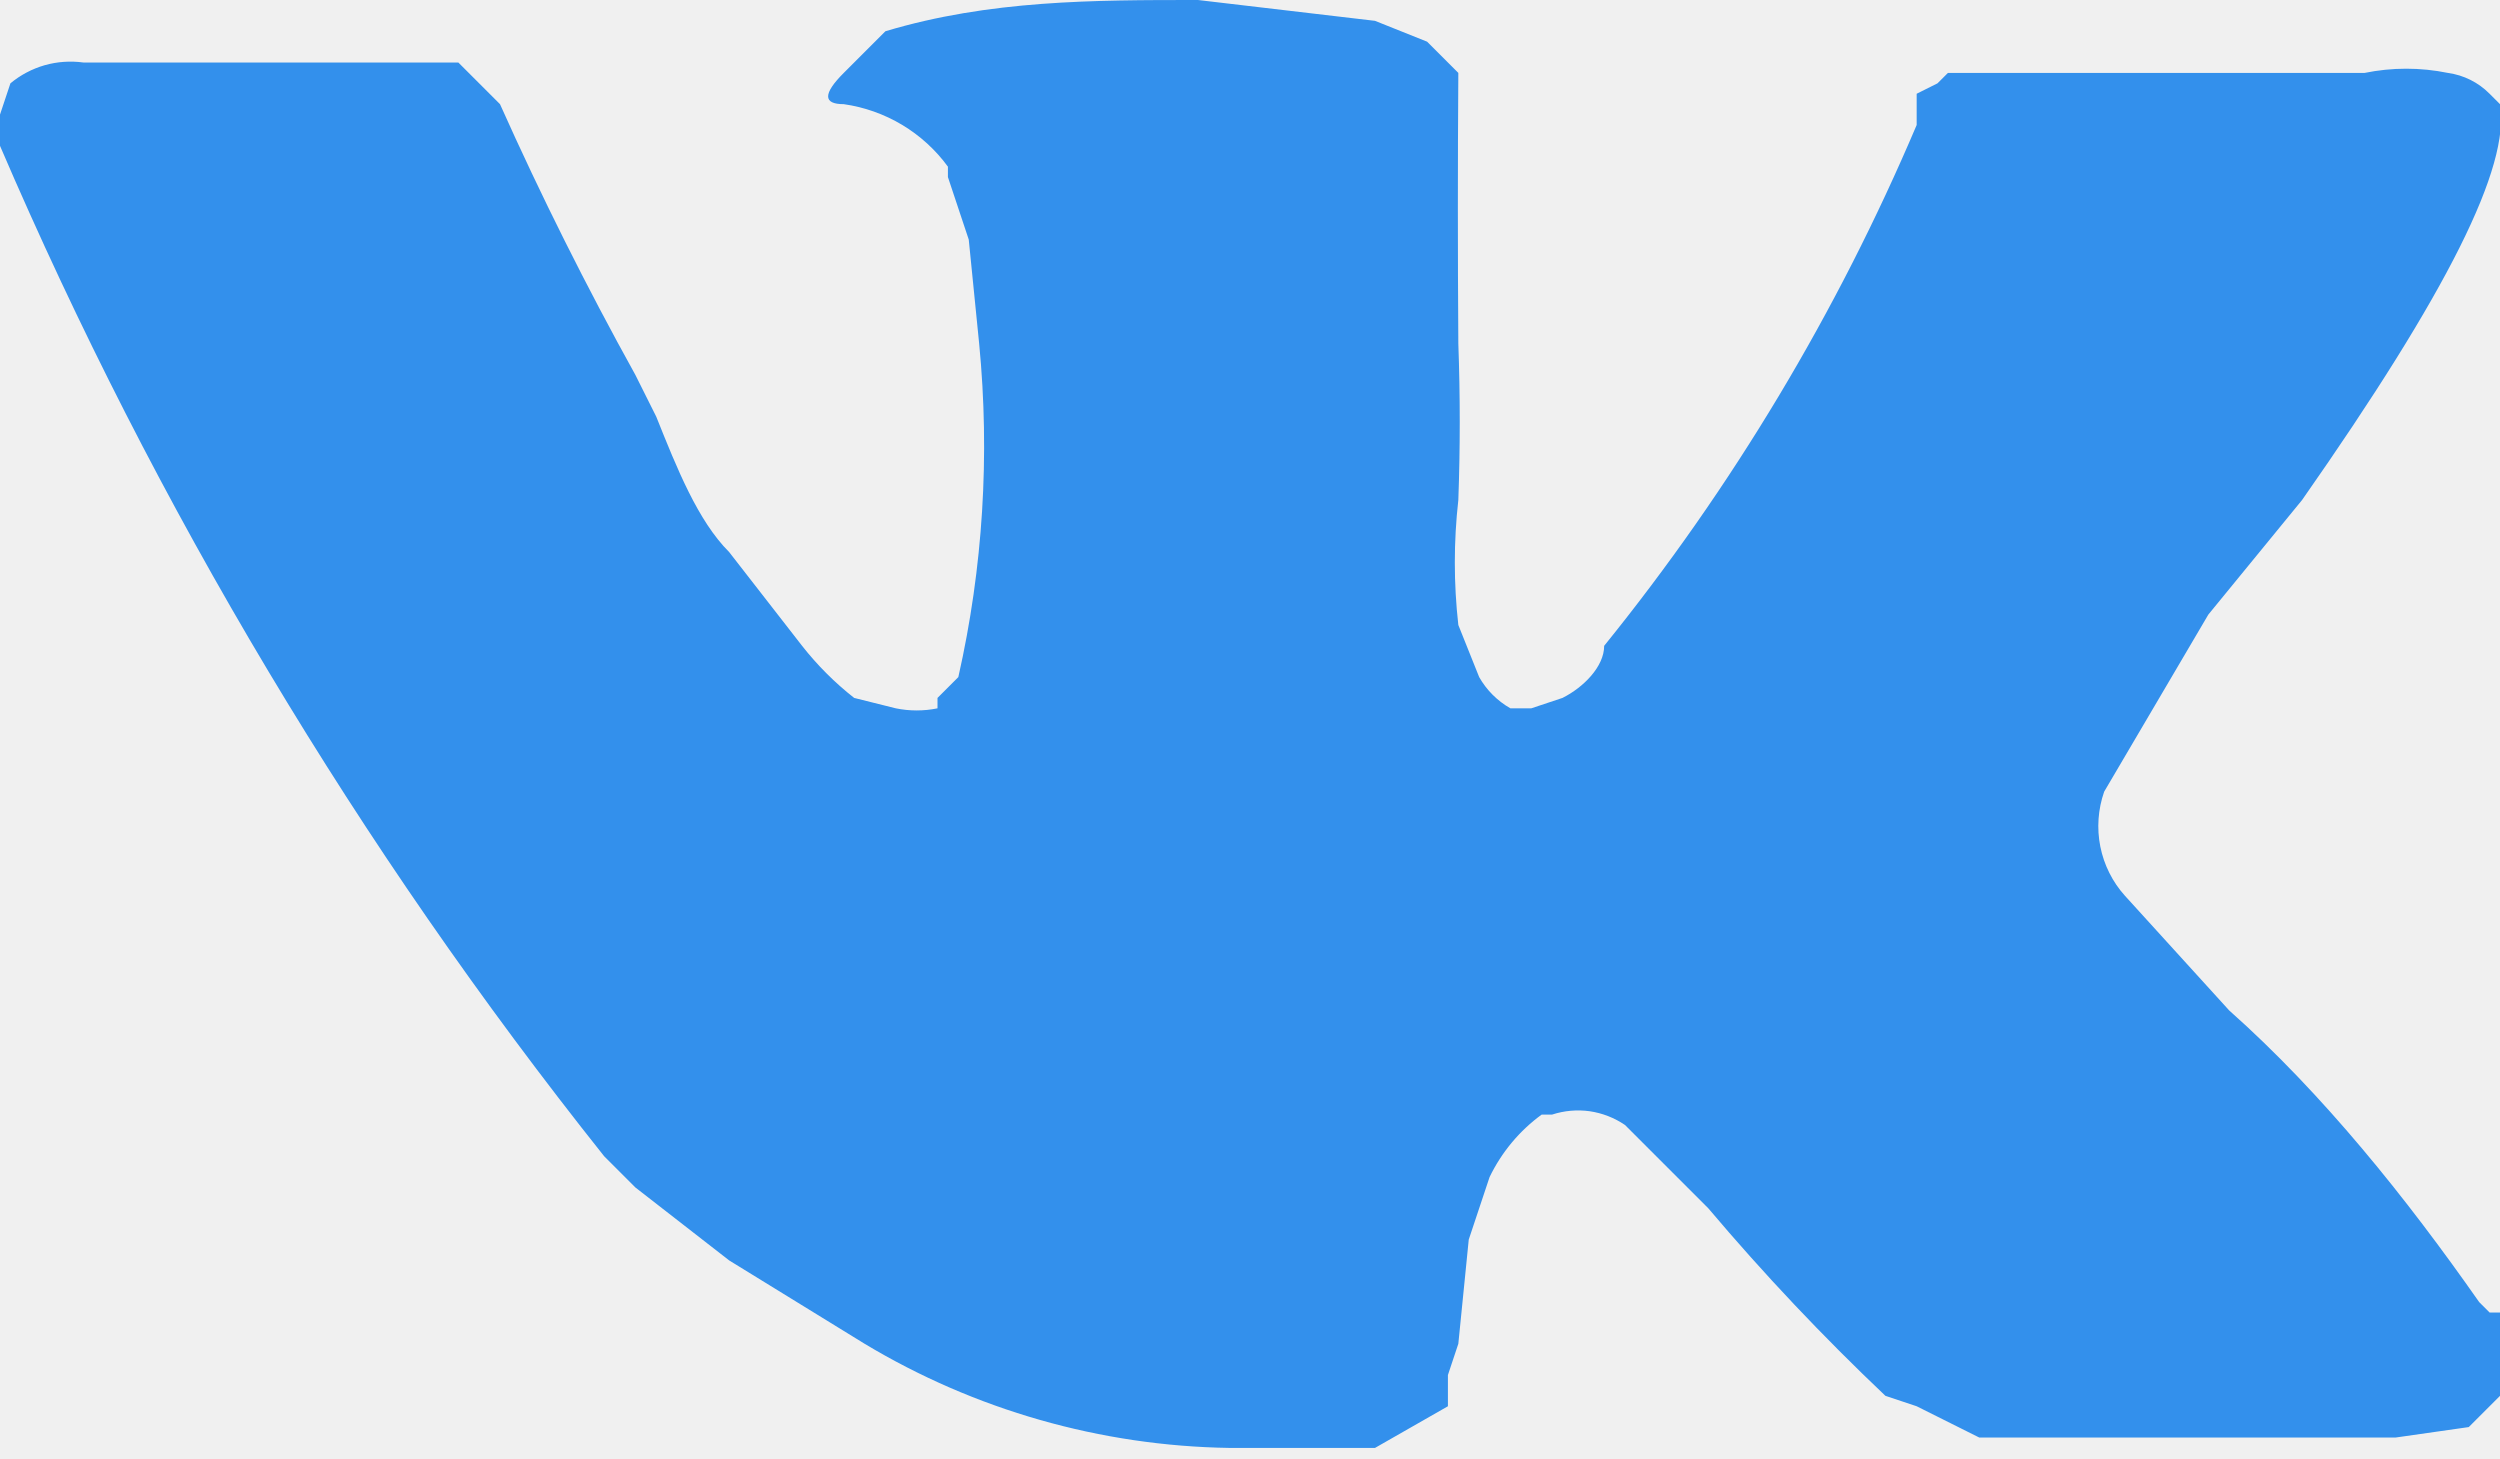
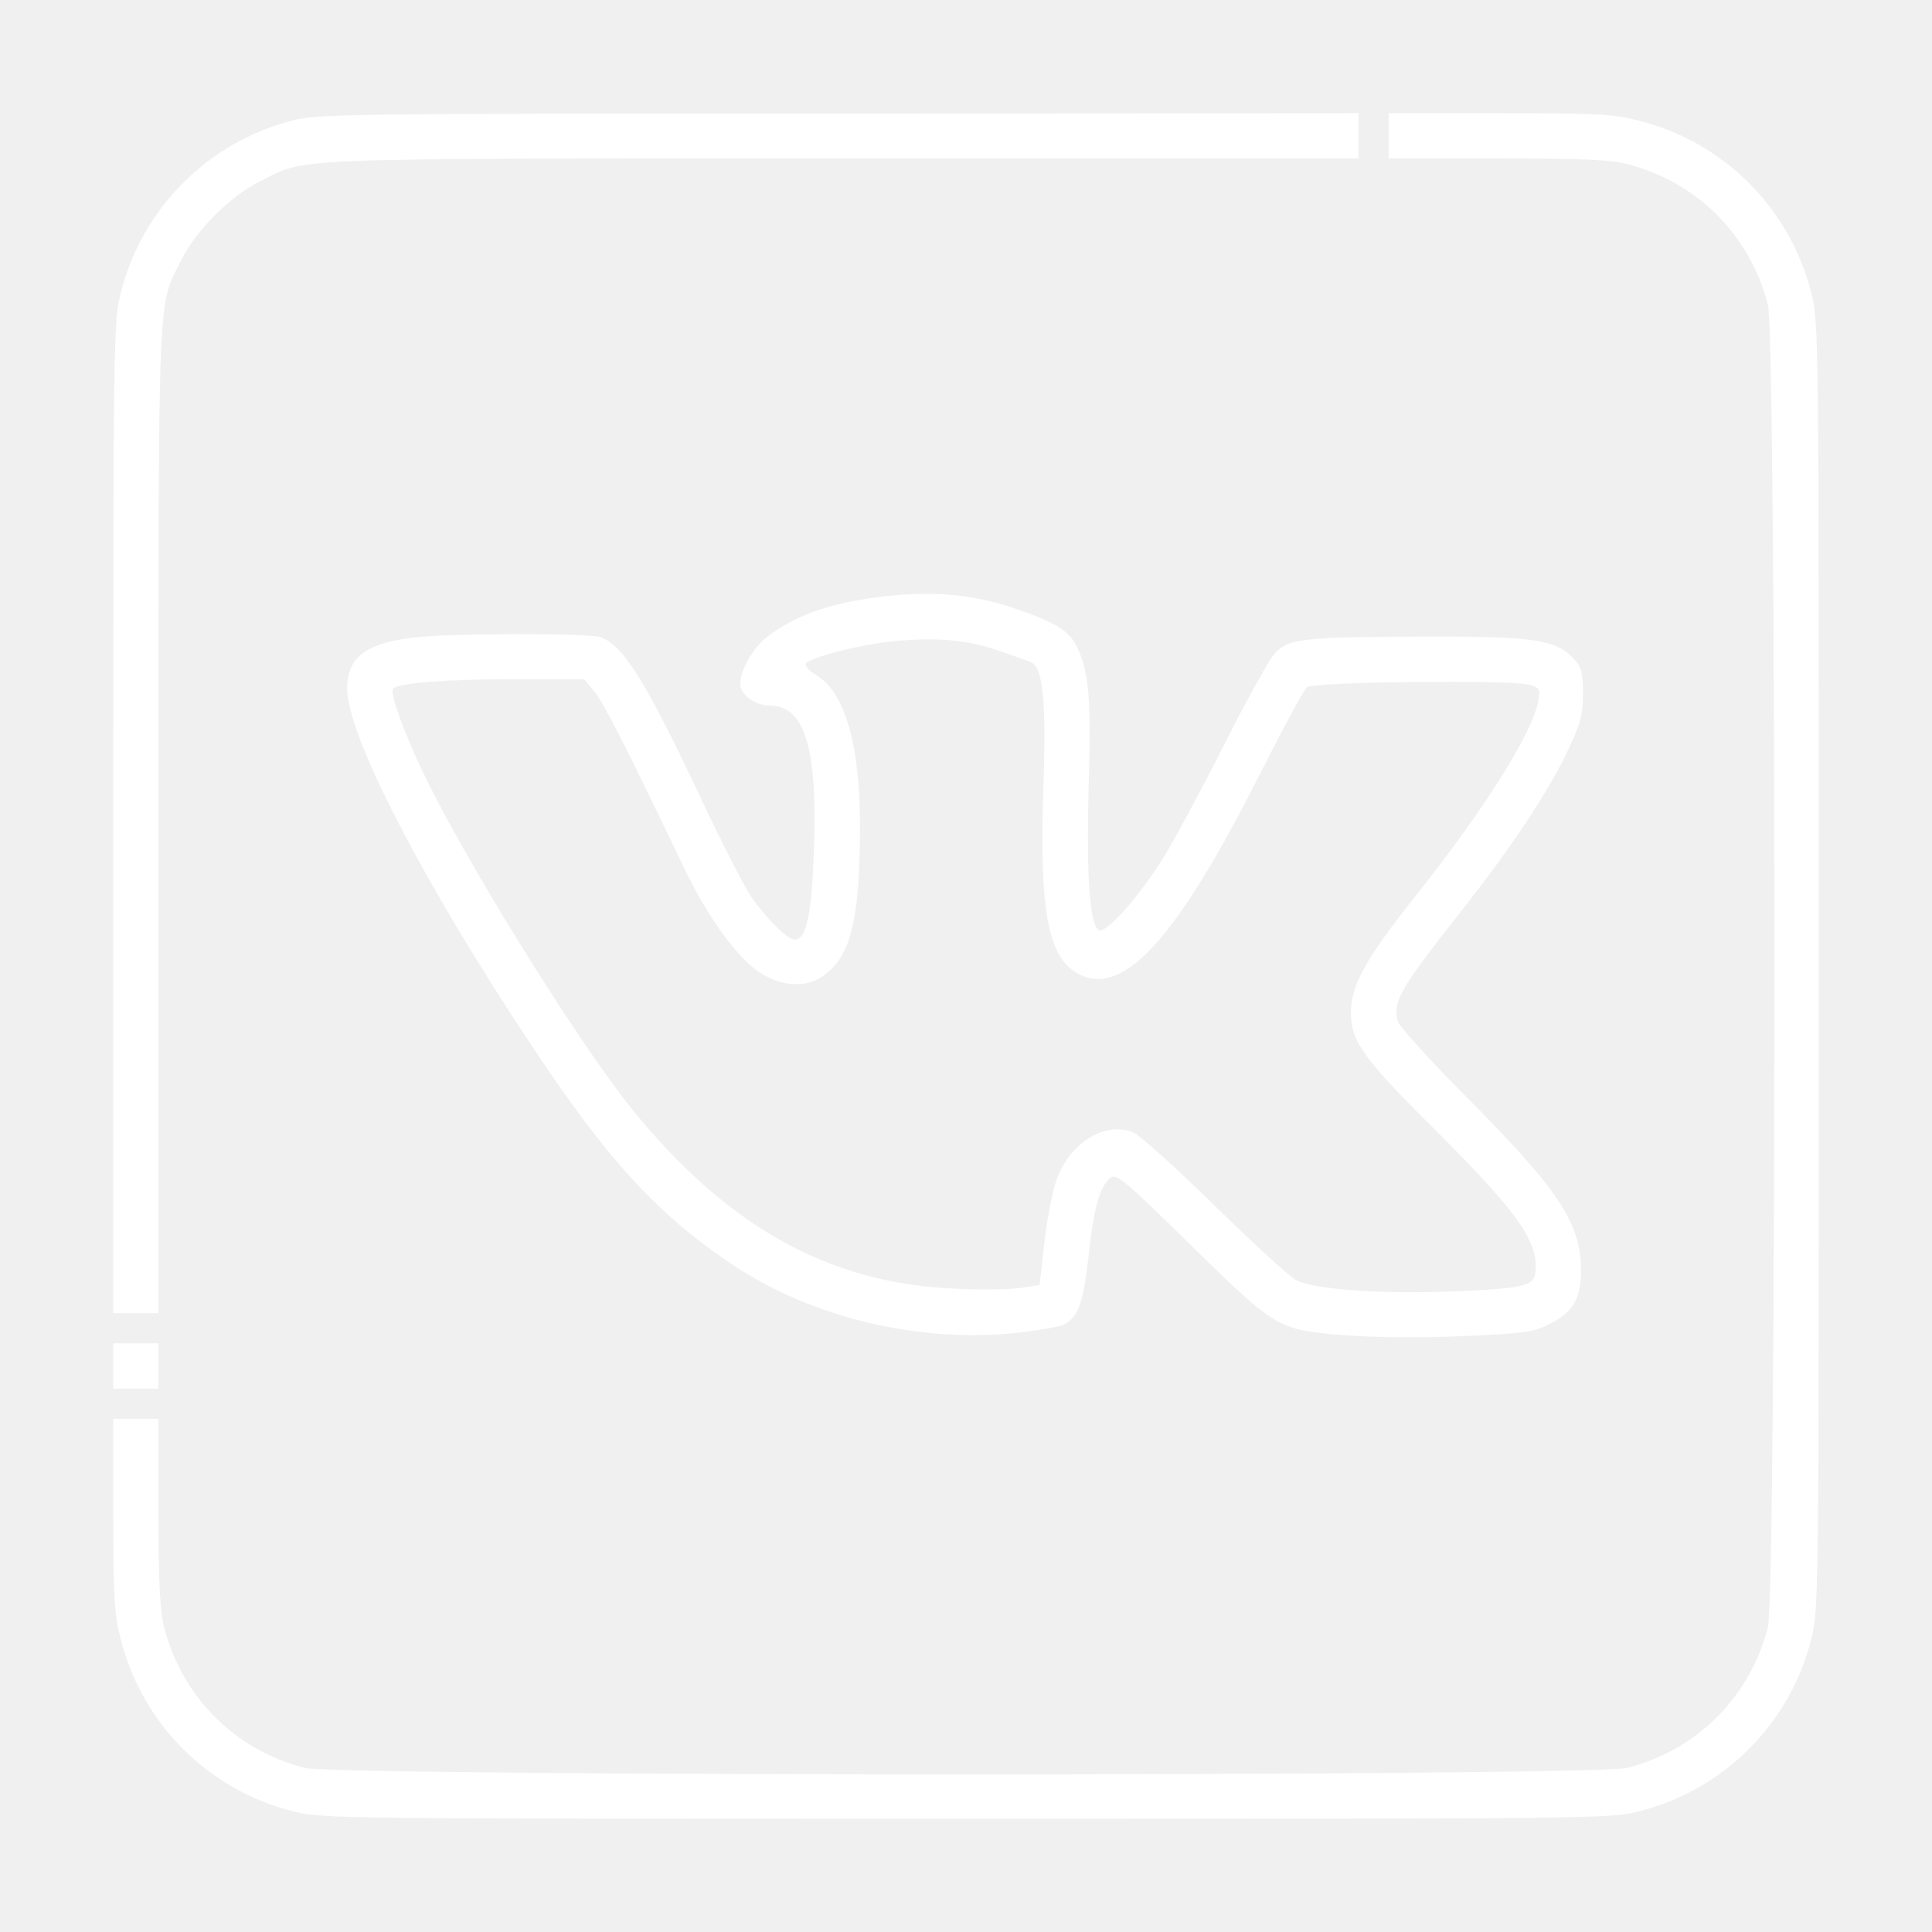
- <svg xmlns="http://www.w3.org/2000/svg" width="24" height="14" viewBox="0 0 24 14" fill="none">
-   <g clip-path="url(#clip0_69_1082)">
-     <path d="M23.9 12.6L23.8 12.5C23.1 11.5 22.3 10.5 21.4 9.7L20.4 8.6C20.28 8.467 20.198 8.303 20.163 8.127C20.128 7.951 20.141 7.769 20.2 7.6L21.2 5.9L22.1 4.8C23.5 2.8 24.1 1.6 24 1L23.9 0.9C23.792 0.791 23.652 0.721 23.5 0.7C23.236 0.646 22.964 0.646 22.7 0.7H18.7L18.6 0.8L18.4 0.9V1.2C17.637 2.998 16.628 4.681 15.4 6.2C15.4 6.4 15.2 6.6 15 6.7L14.7 6.8H14.5C14.375 6.729 14.271 6.625 14.2 6.5L14 6C13.955 5.601 13.955 5.199 14 4.8C14.018 4.3 14.018 3.8 14 3.3C13.994 2.433 13.994 1.567 14 0.7L13.7 0.4L13.2 0.2L11.5 0C10.5 0 9.5 0 8.5 0.3L8.1 0.7C7.9 0.9 7.9 1 8.1 1C8.298 1.028 8.489 1.096 8.661 1.199C8.832 1.302 8.982 1.438 9.1 1.6V1.7L9.3 2.3L9.4 3.3C9.504 4.371 9.437 5.451 9.2 6.5L9 6.7V6.8C8.868 6.827 8.732 6.827 8.6 6.8L8.2 6.7C8.014 6.554 7.846 6.386 7.7 6.2L7 5.3C6.7 5 6.5 4.5 6.3 4L6.1 3.6C5.63 2.752 5.196 1.885 4.8 1L4.4 0.6H0.8C0.676 0.583 0.549 0.592 0.429 0.626C0.308 0.661 0.196 0.72 0.1 0.8L0 1.1V1.4C1.493 4.877 3.443 8.139 5.8 11.1L6.1 11.4L7 12.1L8.3 12.9C9.358 13.536 10.566 13.881 11.8 13.9H13.2L13.9 13.5V13.2L14 12.9L14.1 11.9L14.3 11.3C14.415 11.062 14.586 10.856 14.8 10.7H14.9C15.017 10.662 15.14 10.651 15.262 10.668C15.383 10.686 15.499 10.731 15.6 10.8L16.4 11.6C16.933 12.231 17.501 12.832 18.1 13.4L18.4 13.5L19 13.8H23L23.7 13.7L24.1 13.3V13L24 12.6H23.9Z" fill="#3390EC" />
+ <svg xmlns="http://www.w3.org/2000/svg" version="1.0" width="512pt" height="512pt" viewBox="0 0 512 512" preserveAspectRatio="xMidYMid meet">
+   <g transform="translate(0,512) scale(0.1,-0.1)" fill="#ffffff" stroke="none">
+     <path d="M772 4800 c-223 -59 -395 -232 -452 -456 -19 -75 -20 -116 -20 -1391 l0 -1313 60 0 60 0 0 1308 c0 1436 -3 1357 61 1484 40 79 128 167 207 207 128 64 42 61 1544 61 l1368 0 0 60 0 60 -1377 -1 c-1323 0 -1381 -1 -1451 -19z" />
+     <path d="M3680 4760 l0 -60 288 0 c223 0 301 -3 345 -15 185 -48 324 -187 372 -372 23 -86 23 -3420 0 -3506 -48 -185 -187 -324 -372 -372 -86 -23 -3420 -23 -3506 0 -185 48 -324 187 -372 372 -11 43 -15 118 -15 305 l0 248 -60 0 -60 0 0 -253 c0 -220 3 -264 20 -331 57 -225 231 -399 456 -456 76 -20 114 -20 1784 -20 1666 0 1709 0 1784 20 225 57 399 231 456 456 20 76 20 114 20 1784 0 1670 0 1708 -20 1784 -57 225 -231 399 -456 456 -68 18 -111 20 -371 20 l-293 0 0 -60z" />
+     <path d="M2347 3540 c-142 -16 -237 -49 -313 -107 -42 -32 -79 -102 -71 -134 7 -26 43 -49 77 -49 93 0 127 -112 117 -386 -6 -167 -20 -234 -51 -234 -19 0 -75 55 -117 116 -17 26 -76 140 -130 255 -145 309 -206 407 -266 430 -32 12 -406 11 -501 -1 -125 -16 -172 -53 -172 -135 0 -123 199 -509 485 -940 203 -307 335 -451 534 -585 211 -142 496 -210 758 -182 57 7 113 16 123 22 38 20 51 57 65 183 14 128 29 182 58 206 15 12 38 -7 205 -171 181 -179 221 -210 286 -229 66 -19 256 -28 437 -20 164 7 192 10 233 31 63 30 86 68 86 142 0 126 -59 215 -305 462 -99 100 -177 186 -181 200 -13 53 7 87 168 291 131 166 227 310 281 422 36 76 42 97 42 155 0 57 -4 70 -25 93 -47 50 -107 59 -397 58 -322 -1 -358 -5 -395 -45 -15 -17 -75 -124 -132 -238 -58 -115 -130 -249 -161 -300 -69 -111 -158 -210 -175 -194 -23 23 -31 149 -25 379 7 236 1 303 -31 371 -21 43 -57 65 -172 104 -105 35 -208 44 -335 30z m298 -144 c39 -13 78 -27 87 -31 32 -13 41 -101 33 -334 -11 -331 13 -453 97 -494 118 -58 260 101 478 534 60 118 115 221 124 228 17 14 527 20 585 7 31 -8 33 -10 28 -42 -14 -84 -142 -287 -326 -519 -132 -166 -171 -236 -171 -310 0 -74 35 -122 216 -302 216 -215 273 -292 274 -369 0 -52 -15 -57 -208 -66 -198 -8 -377 4 -426 29 -17 8 -114 97 -216 197 -102 100 -200 188 -217 195 -74 30 -166 -26 -202 -123 -11 -29 -26 -104 -33 -167 l-13 -114 -50 -8 c-27 -4 -106 -6 -175 -2 -334 14 -603 164 -857 478 -131 163 -392 578 -524 834 -65 126 -119 266 -107 278 15 15 141 25 315 25 l191 0 26 -31 c24 -28 89 -156 239 -469 61 -128 137 -233 197 -275 57 -39 124 -44 169 -13 75 50 100 149 100 398 0 216 -39 354 -116 401 -18 11 -31 25 -28 30 10 16 140 50 226 59 116 12 202 5 284 -24z" />
+     <path d="M300 1500 l0 -60 60 0 60 0 0 60 0 60 -60 0 -60 0 0 -60z" />
  </g>
-   <defs>
-     <clipPath id="clip0_69_1082">
-       <rect width="24" height="14" fill="white" />
-     </clipPath>
-   </defs>
</svg>
